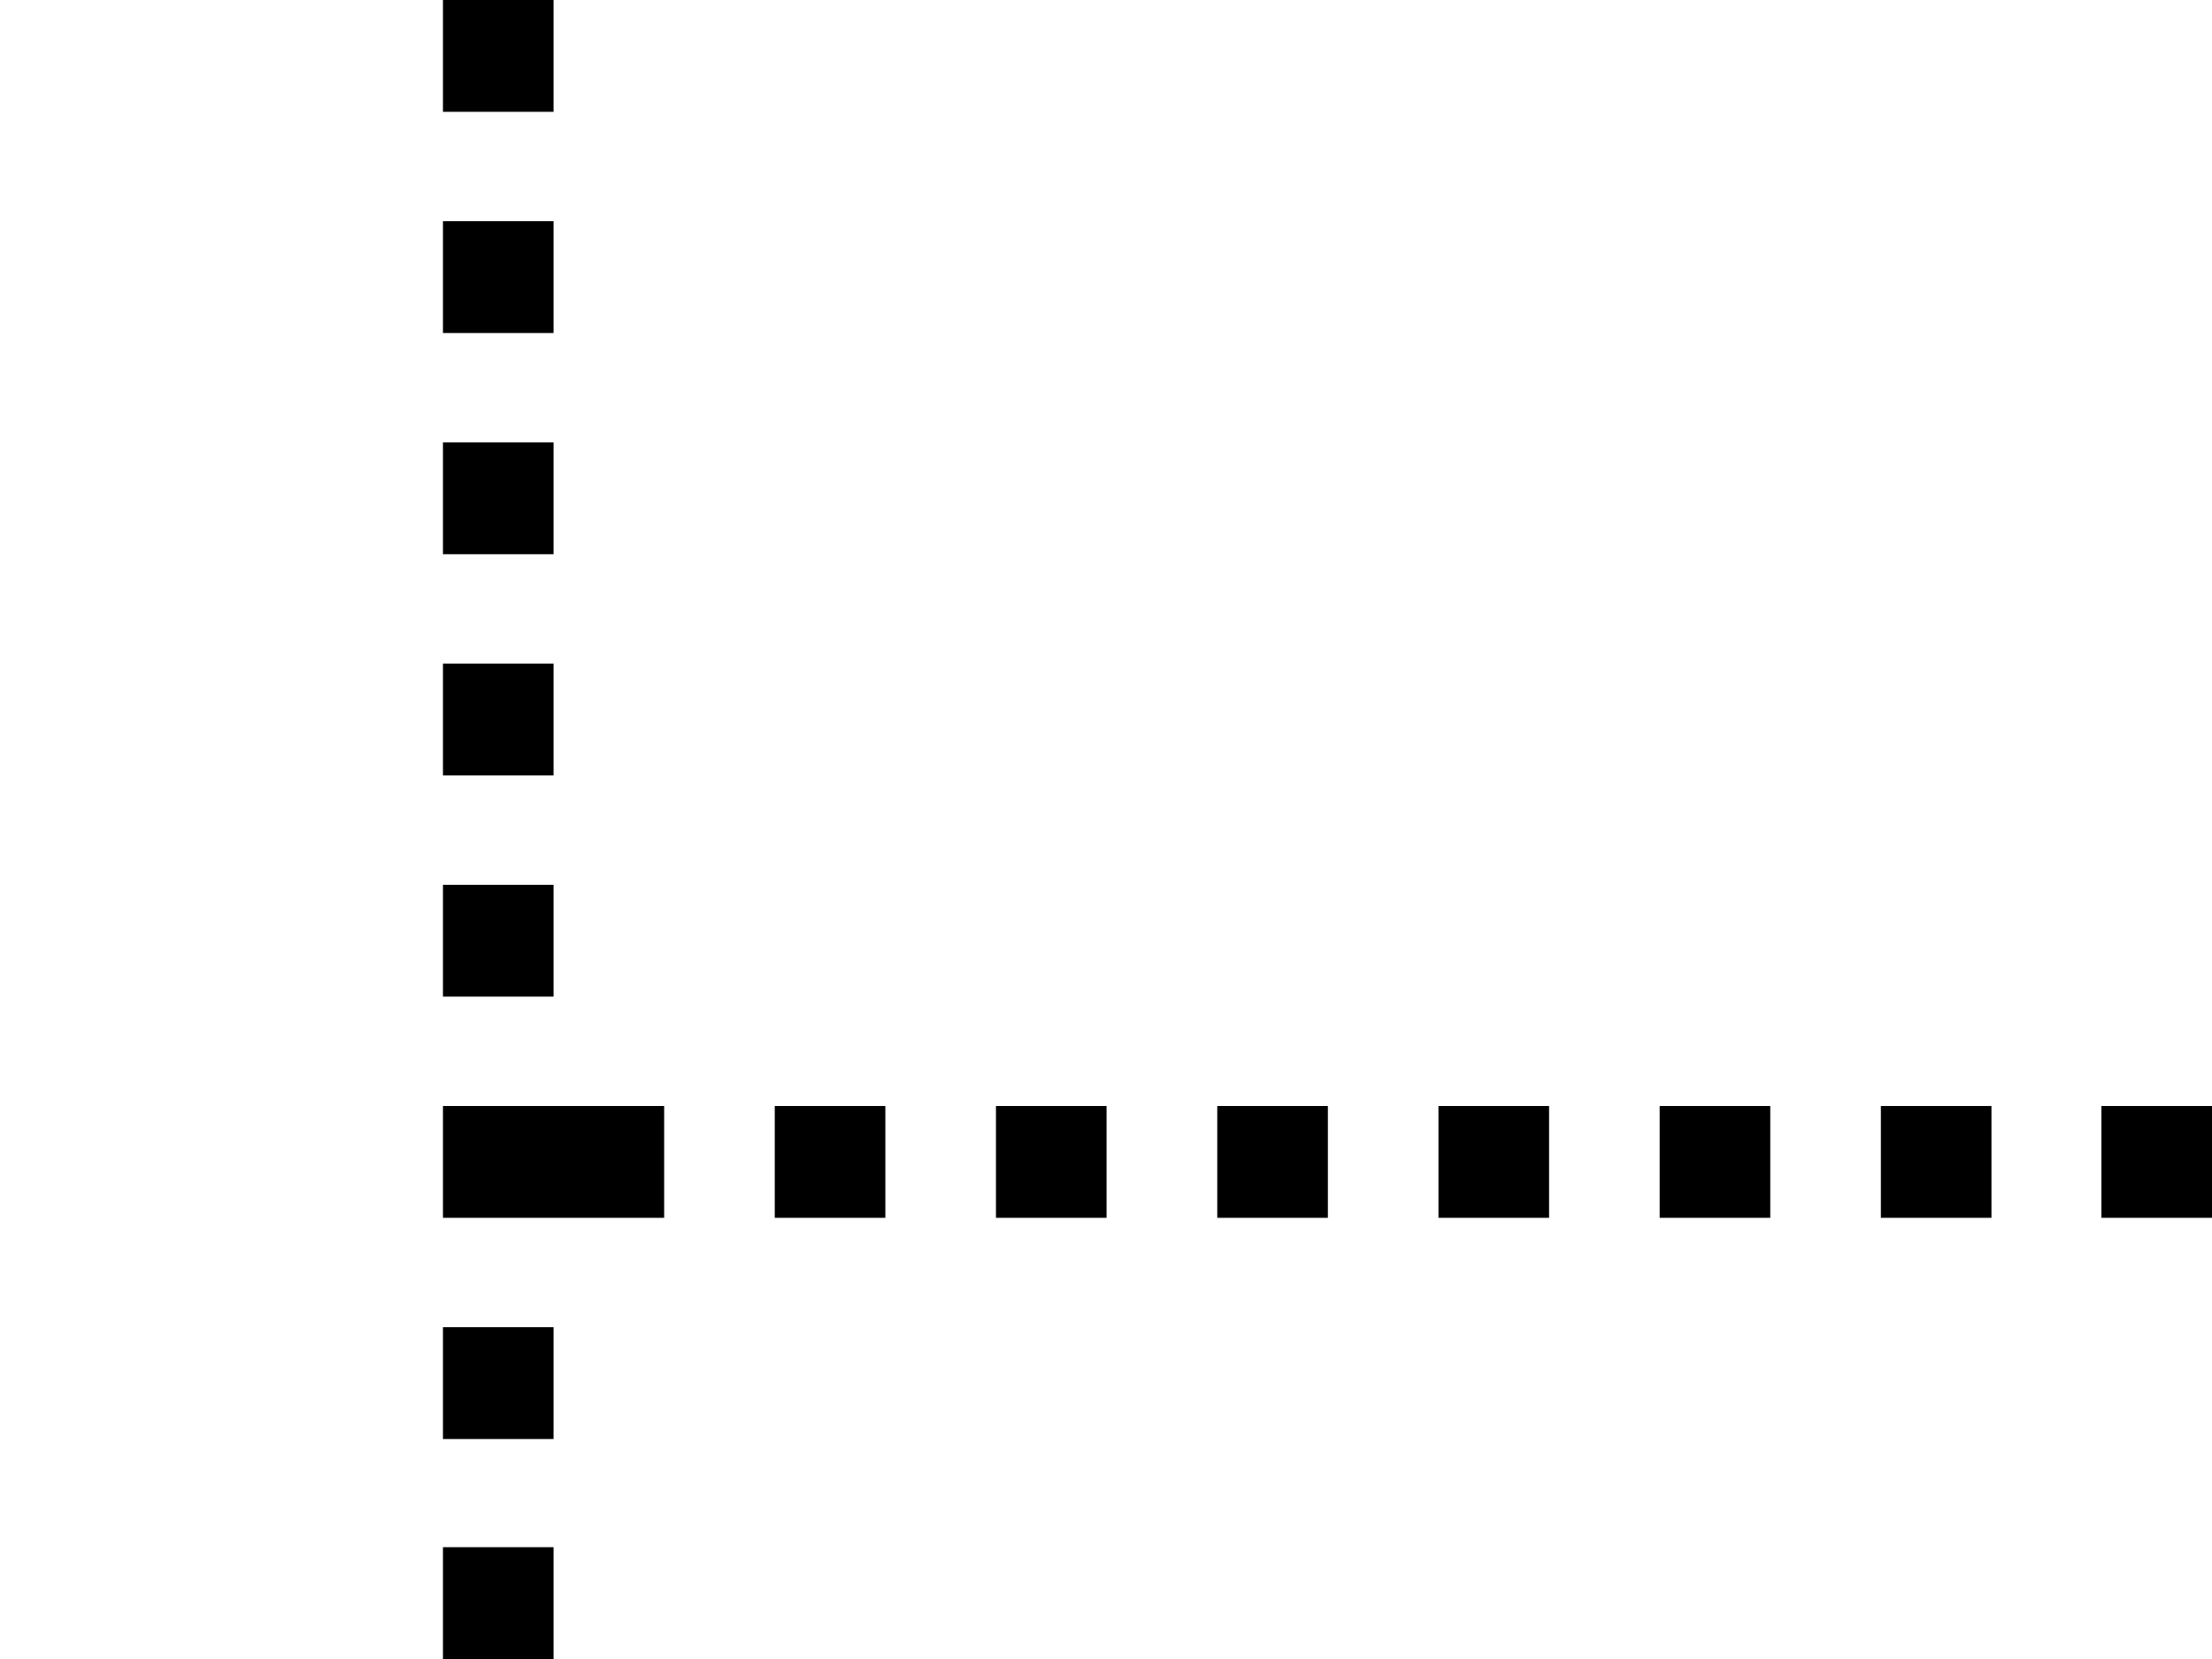
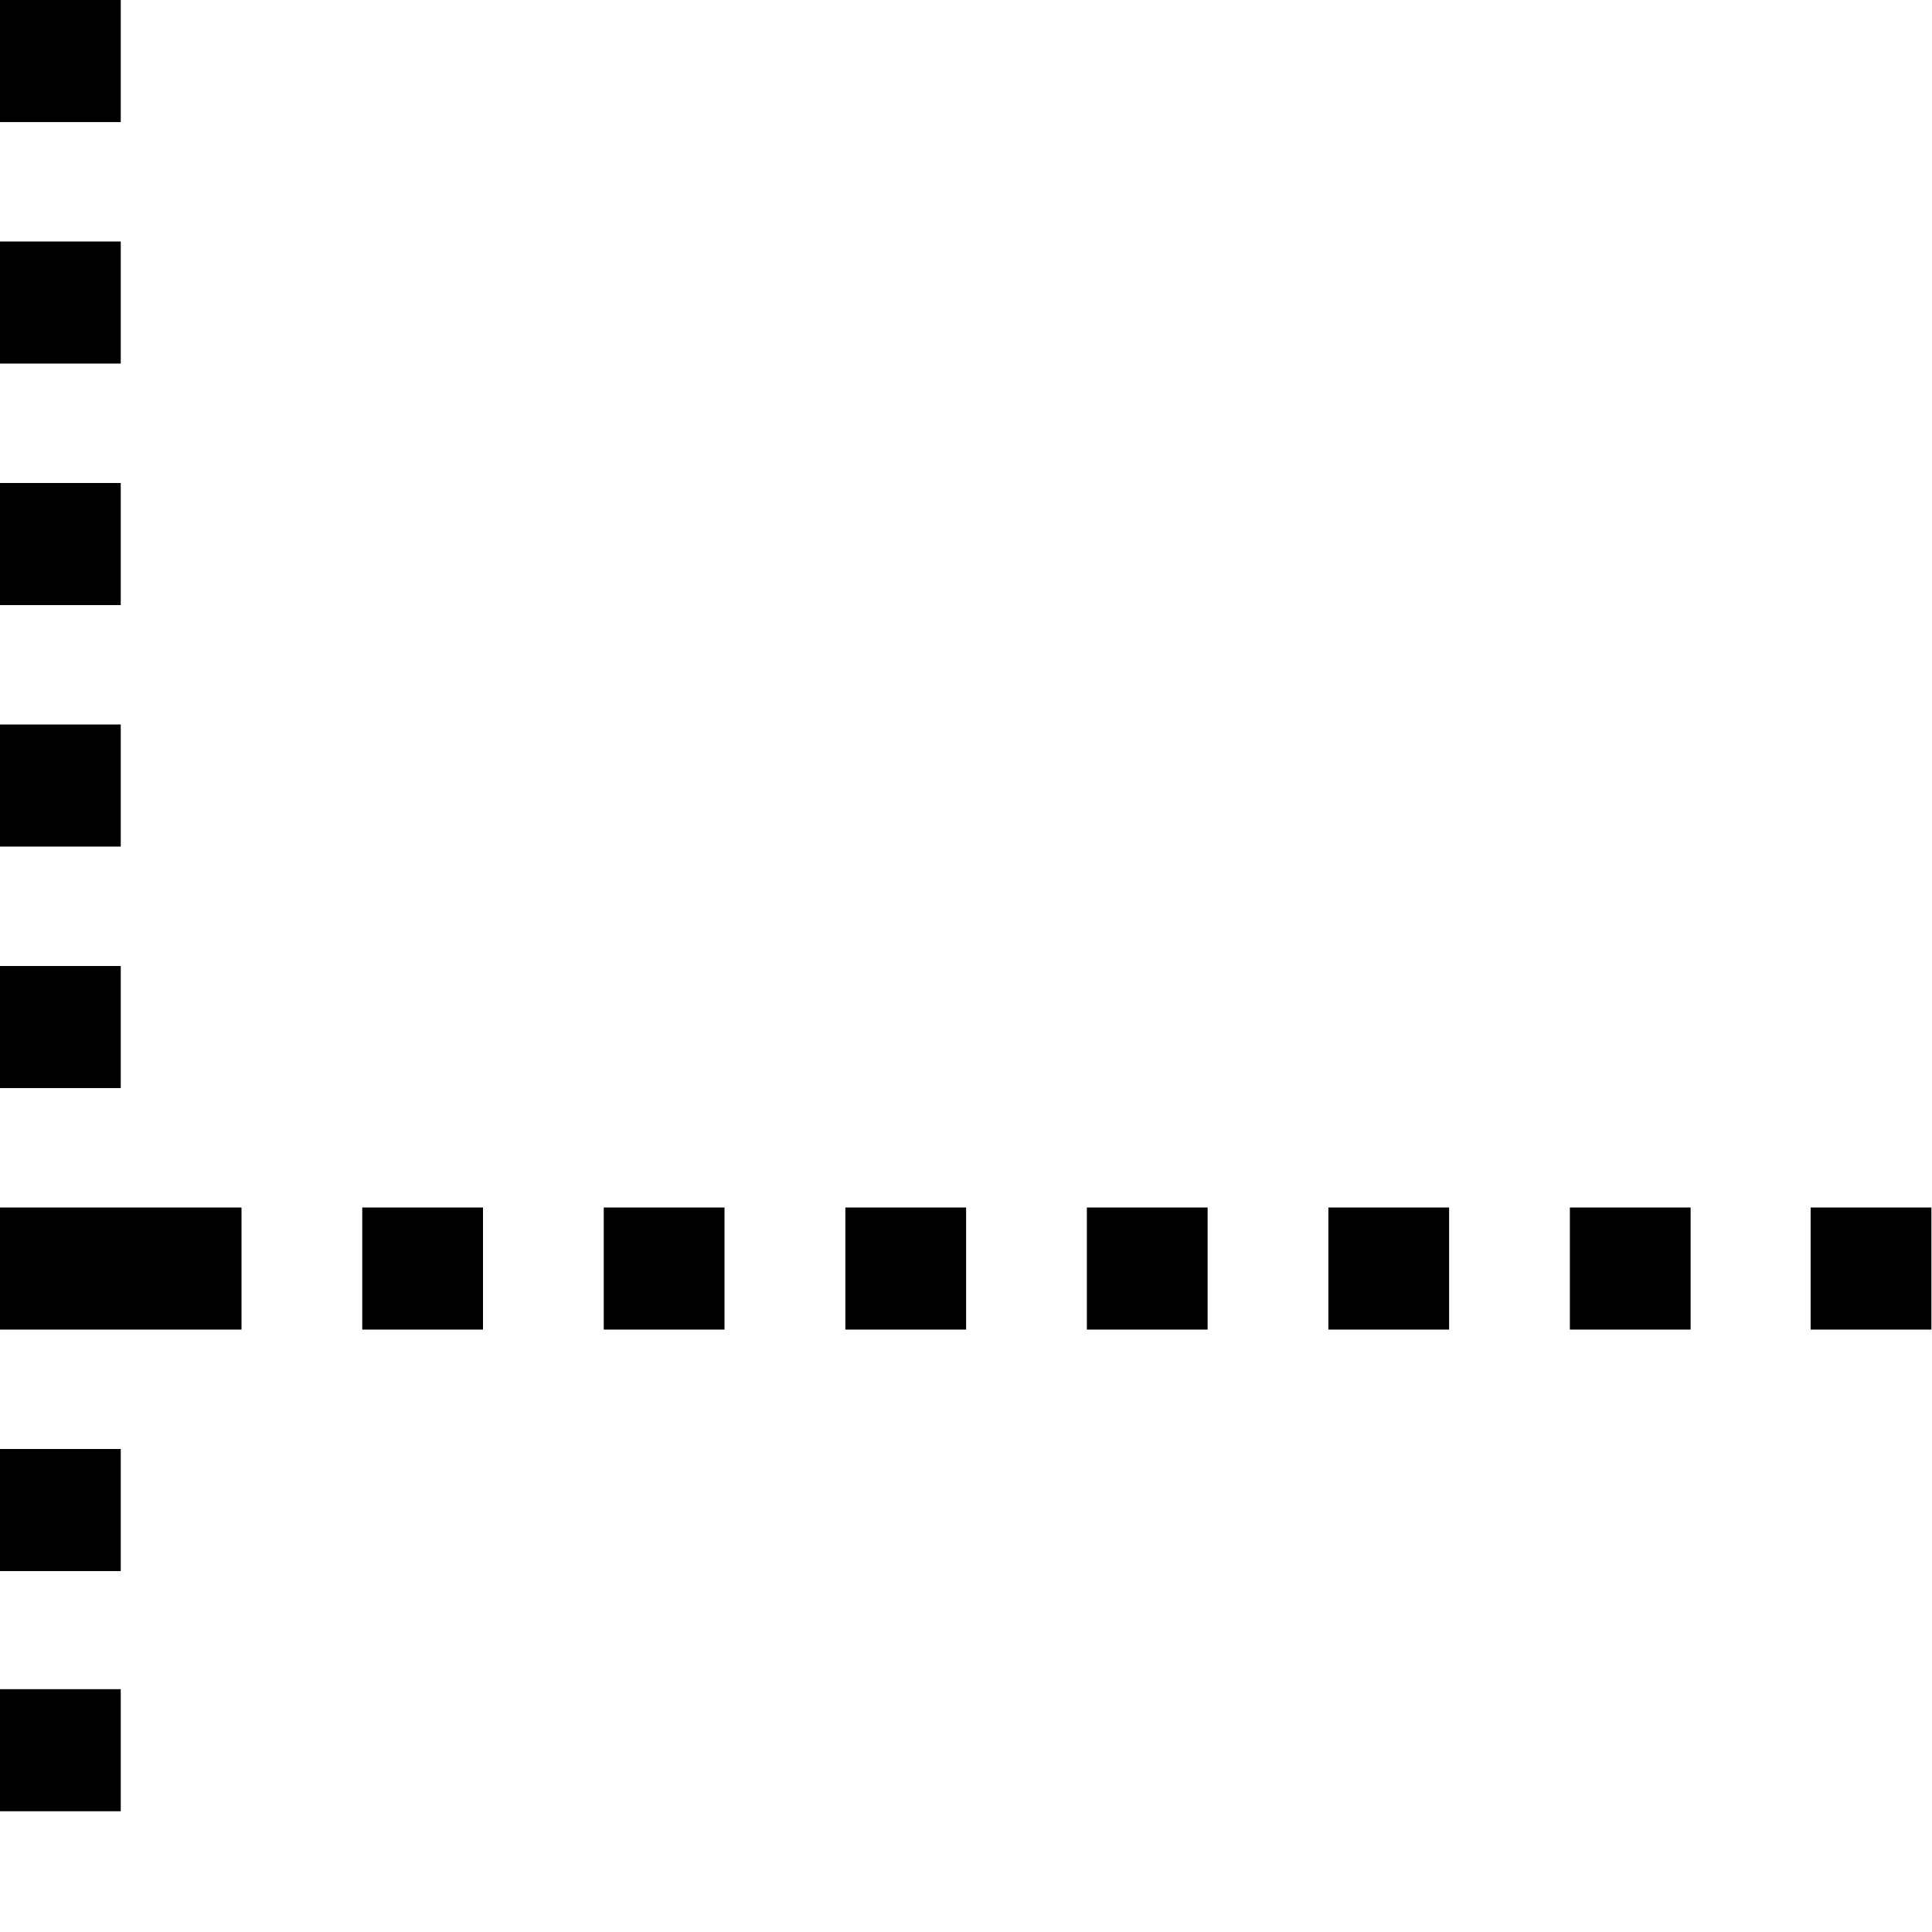
- <svg xmlns="http://www.w3.org/2000/svg" version="1.1" x="0px" y="0px" width="20px" height="15px" viewBox="0 0 20 15">
-   <defs>
- </defs>
-   <rect x="4.005" width="1" height="1.011" />
-   <rect x="4.005" y="2" width="1" height="1.011" />
-   <rect x="4.005" y="4" width="1" height="1.011" />
-   <rect x="4.005" y="6" width="1" height="1.011" />
-   <rect x="4.005" y="8" width="1" height="1.011" />
-   <rect x="4.005" y="12" width="1" height="1.011" />
-   <rect x="4.005" y="13.989" width="1" height="1.011" />
-   <rect x="7.005" y="10" width="1" height="1.011" />
-   <rect x="9.005" y="10" width="1" height="1.011" />
-   <rect x="11.006" y="10" width="1" height="1.011" />
-   <rect x="13.006" y="10" width="1" height="1.011" />
-   <rect x="15.006" y="10" width="1" height="1.011" />
-   <rect x="17.006" y="10" width="1" height="1.011" />
-   <rect x="19" y="10" width="1" height="1.011" />
-   <rect x="4.005" y="10" width="2" height="1.011" />
+ <svg xmlns="http://www.w3.org/2000/svg" width="15.995" height="16">
+   <path d="M0 0h1v1.011H0zm0 2h1v1.011H0zm0 2h1v1.011H0zm0 2h1v1.011H0zm0 2h1v1.011H0zm0 4h1v1.011H0zm0 1.989h1V15H0zM3 10h1v1.011H3zm2 0h1v1.011H5zm2.001 0h1v1.011h-1zm2 0h1v1.011h-1zm2 0h1v1.011h-1zm2 0h1v1.011h-1zm1.994 0h1v1.011h-1zM0 10h2v1.011H0z" />
</svg>
